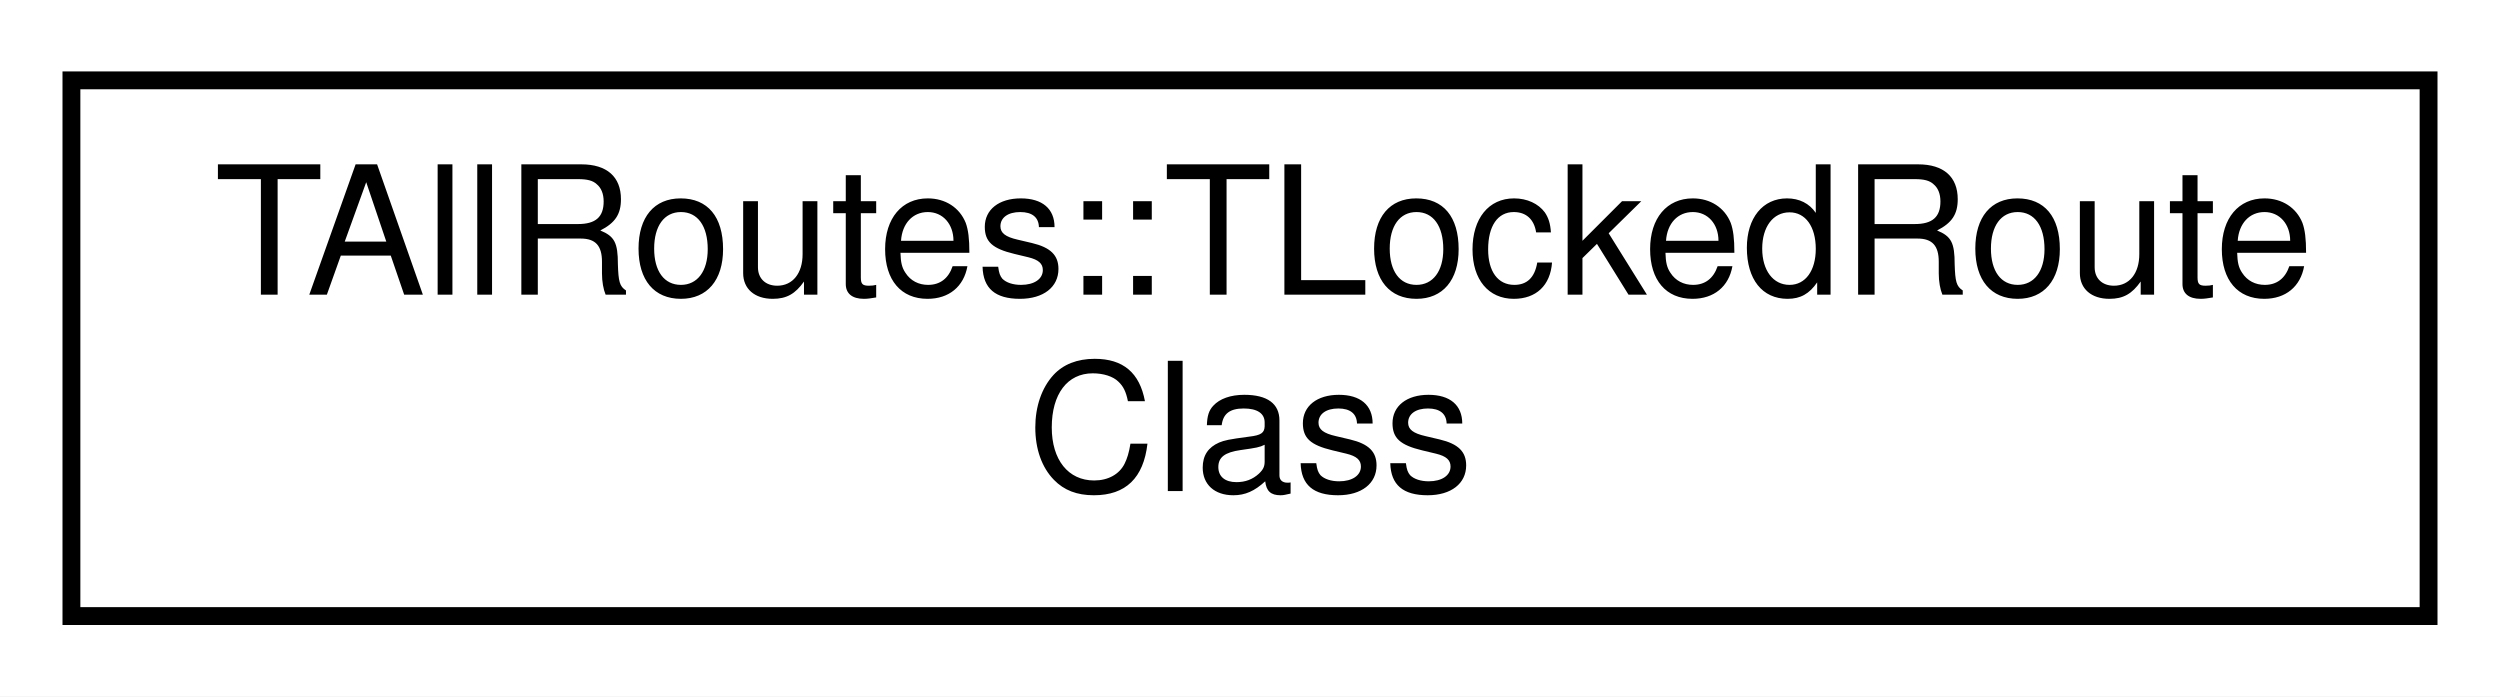
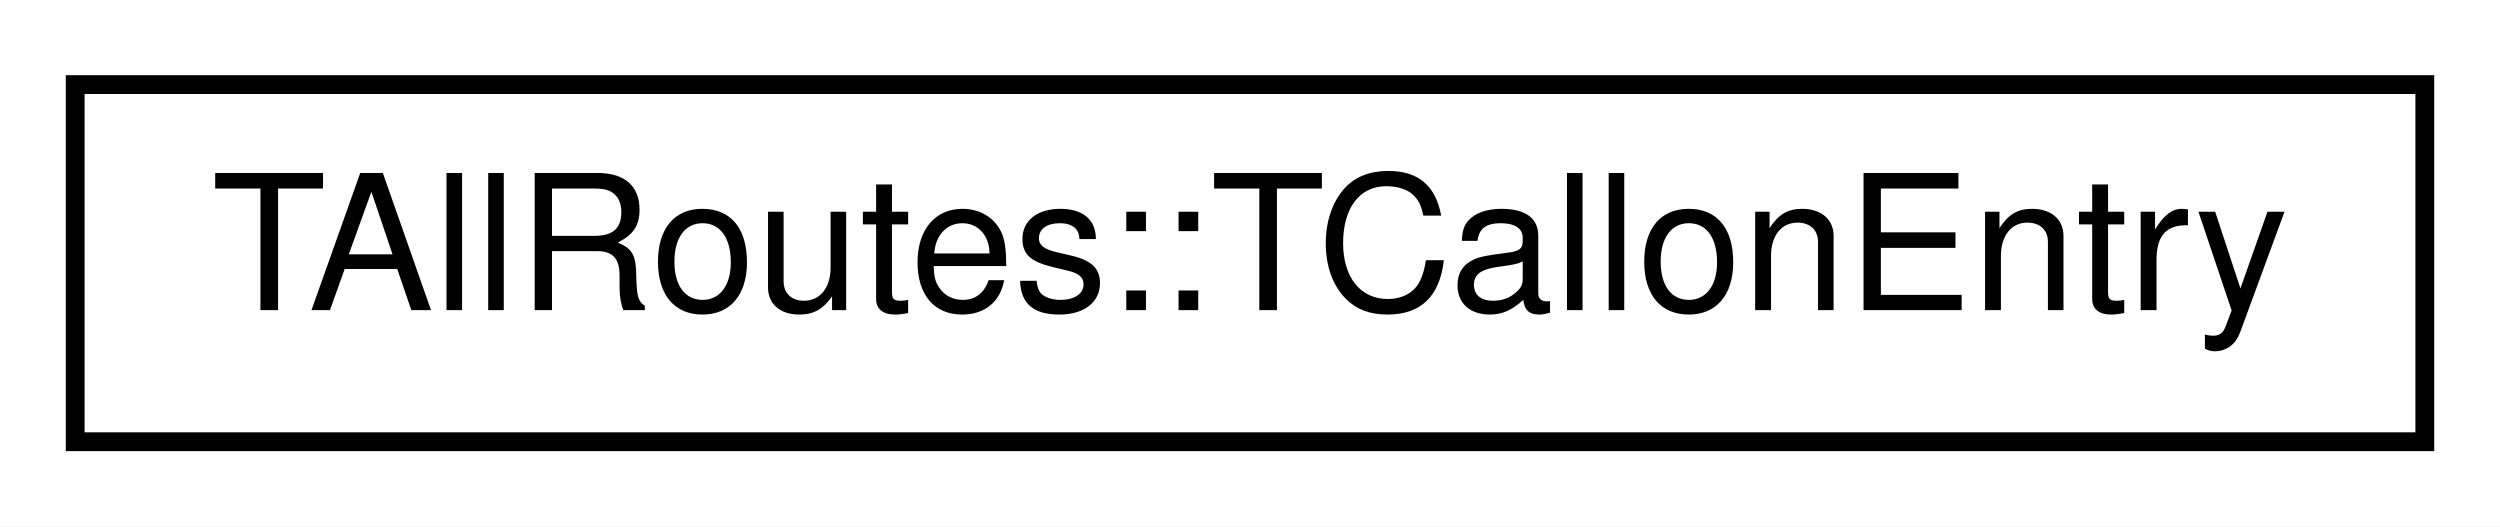
- <svg xmlns="http://www.w3.org/2000/svg" xmlns:xlink="http://www.w3.org/1999/xlink" width="140pt" height="39pt" viewBox="0.00 0.00 140.00 39.00">
-   <g id="graph0" class="graph" transform="scale(1 1) rotate(0) translate(4 35)">
-     <polygon fill="white" stroke="transparent" points="-4,4 -4,-35 136,-35 136,4 -4,4" />
+ <svg xmlns="http://www.w3.org/2000/svg" xmlns:xlink="http://www.w3.org/1999/xlink" width="133pt" height="28pt" viewBox="0.00 0.00 133.00 28.00">
+   <g id="graph0" class="graph" transform="scale(1 1) rotate(0) translate(4 24)">
+     <polygon fill="white" stroke="transparent" points="-4,4 -4,-24 129,-24 129,4 -4,4" />
    <g id="node1" class="node">
      <g id="a_node1">
-         <a xlink:href="class_t_all_routes_1_1_t_locked_route_class.html" target="_top" xlink:title="Handles routes that are locked because of approaching trains.">
-           <polygon fill="white" stroke="black" points="0,-0.5 0,-30.5 132,-30.5 132,-0.5 0,-0.5" />
-           <text text-anchor="start" x="8" y="-18.5" font-family="Helvetica,sans-Serif" font-size="10.00">TAllRoutes::TLockedRoute</text>
-           <text text-anchor="middle" x="66" y="-7.5" font-family="Helvetica,sans-Serif" font-size="10.00">Class</text>
+         <a xlink:href="class_t_all_routes_1_1_t_callon_entry.html" target="_top" xlink:title="Used to store relevant values when a call-on found, ready for plotting an unrestricted route.">
+           <polygon fill="white" stroke="black" points="0,-0.5 0,-19.5 125,-19.5 125,-0.5 0,-0.5" />
+           <text text-anchor="middle" x="62.5" y="-7.5" font-family="Helvetica,sans-Serif" font-size="10.00">TAllRoutes::TCallonEntry</text>
        </a>
      </g>
    </g>
  </g>
</svg>
